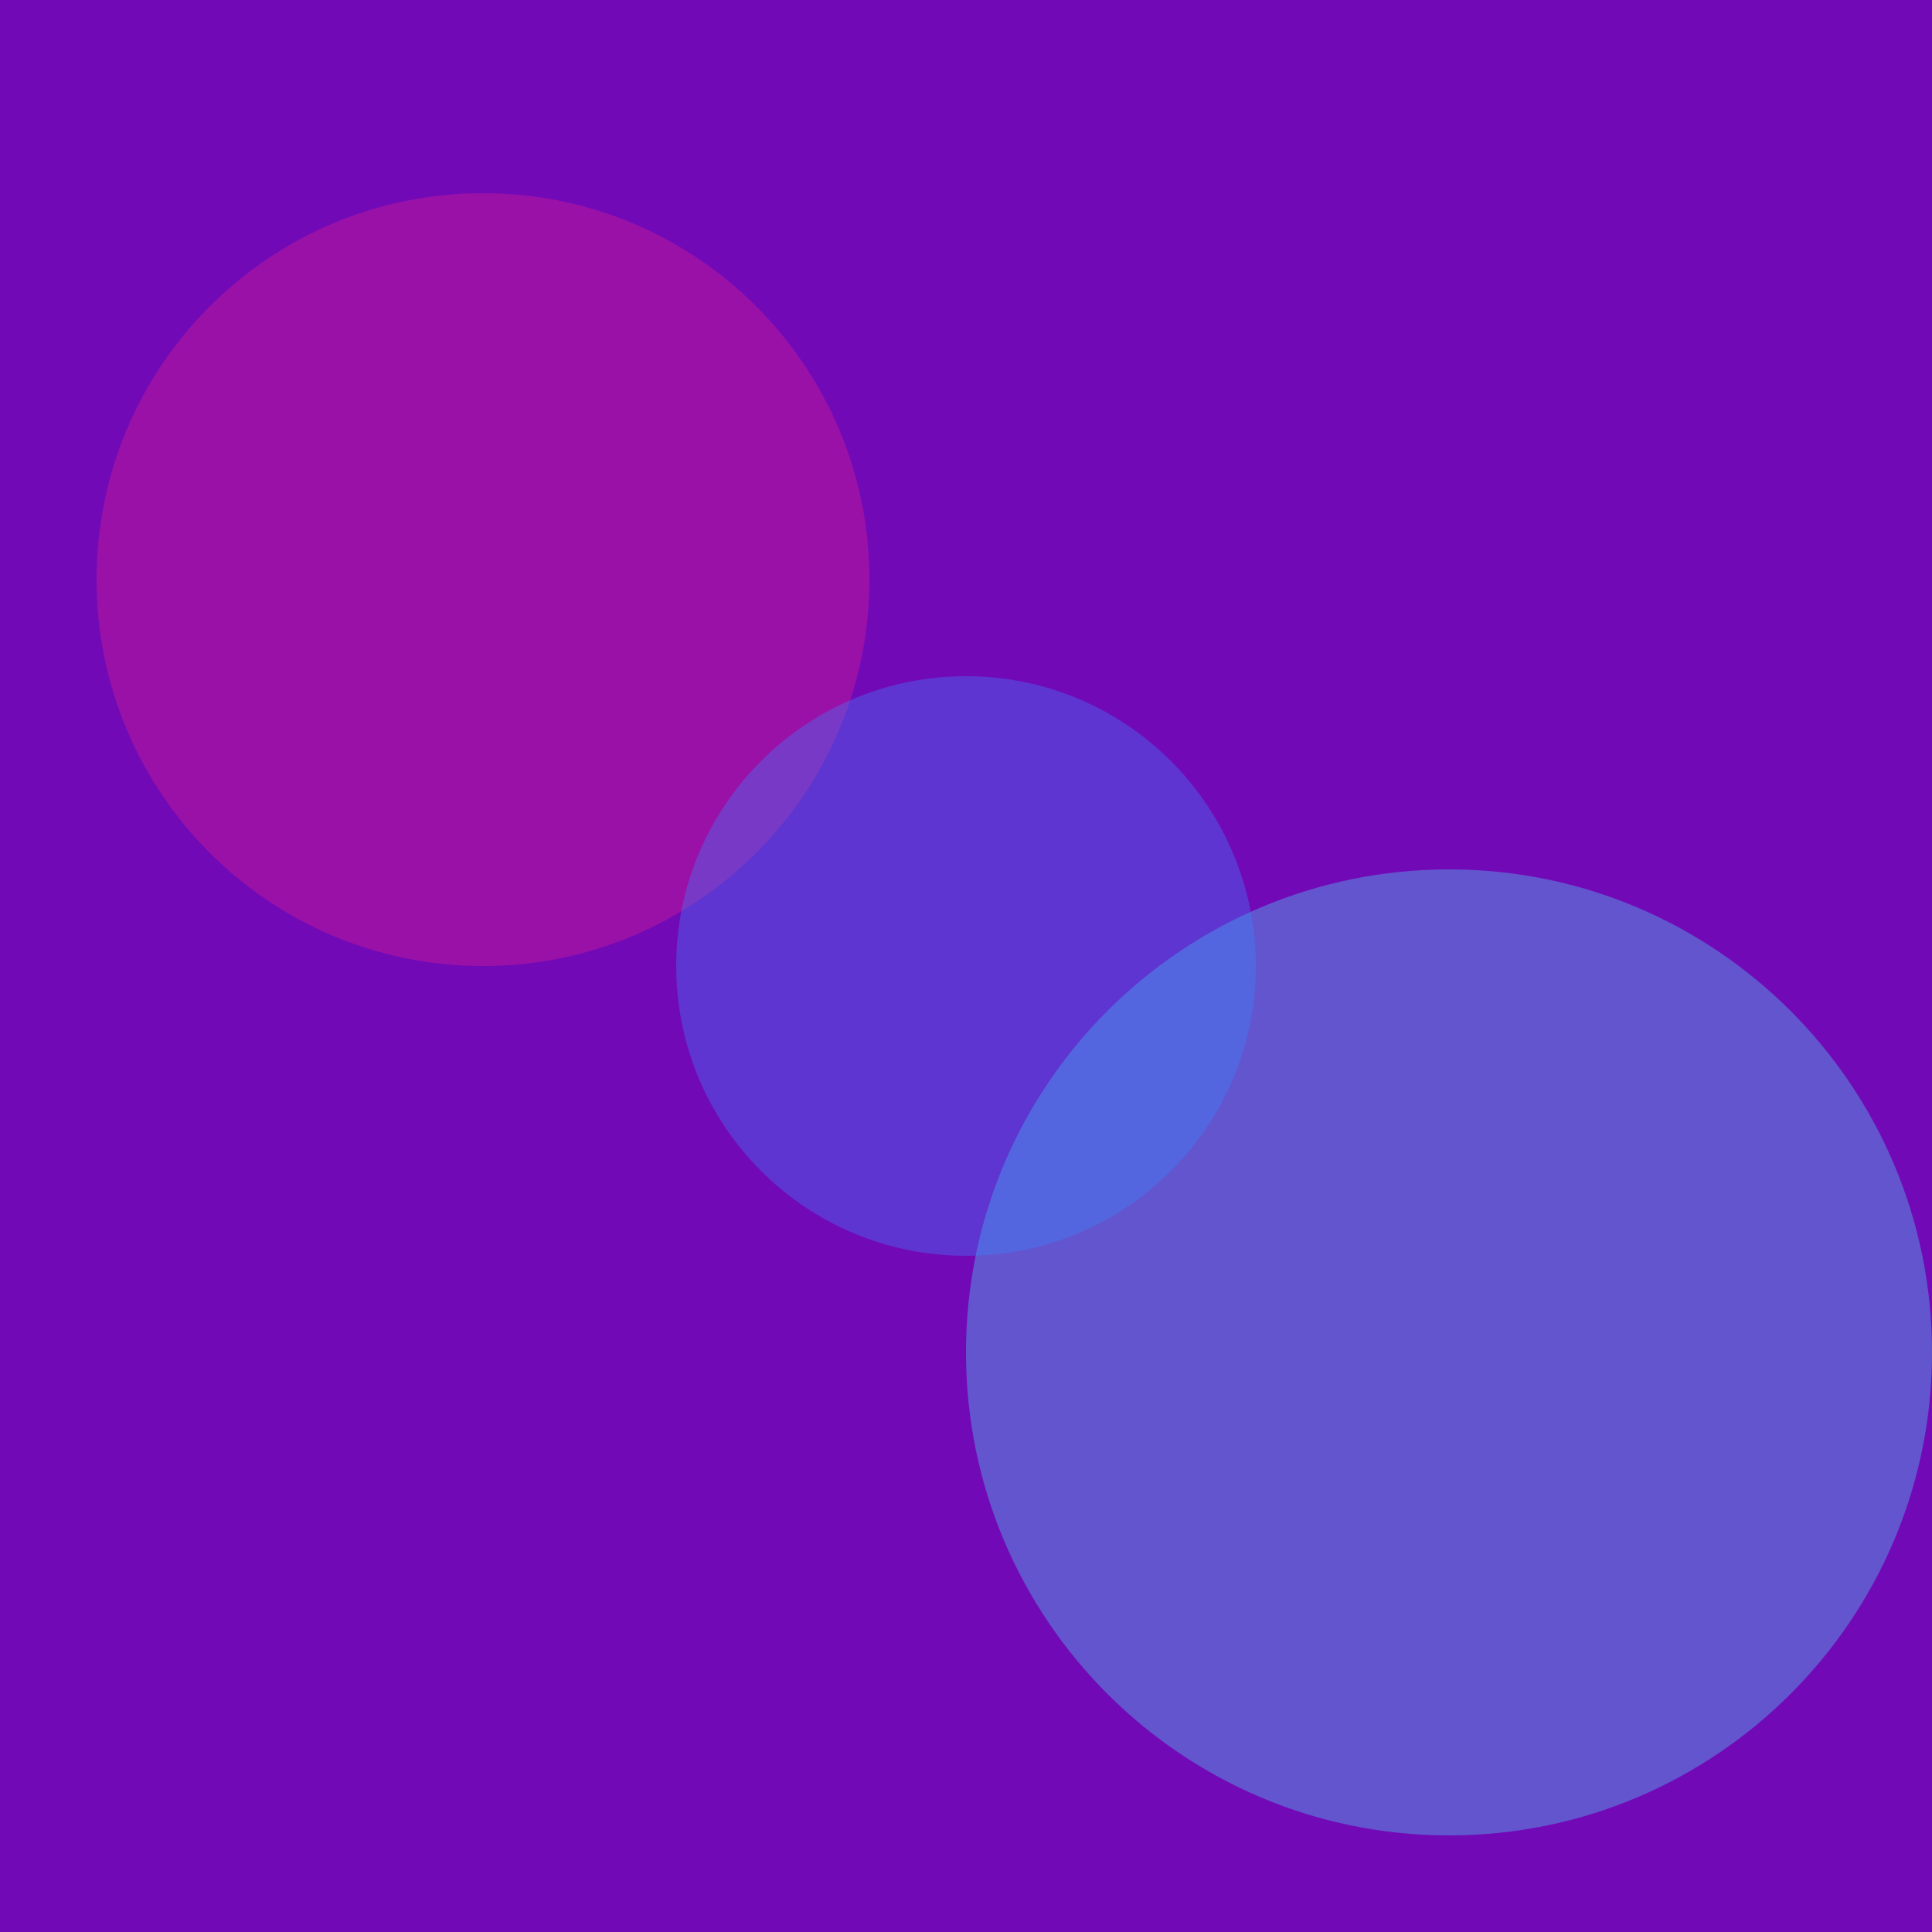
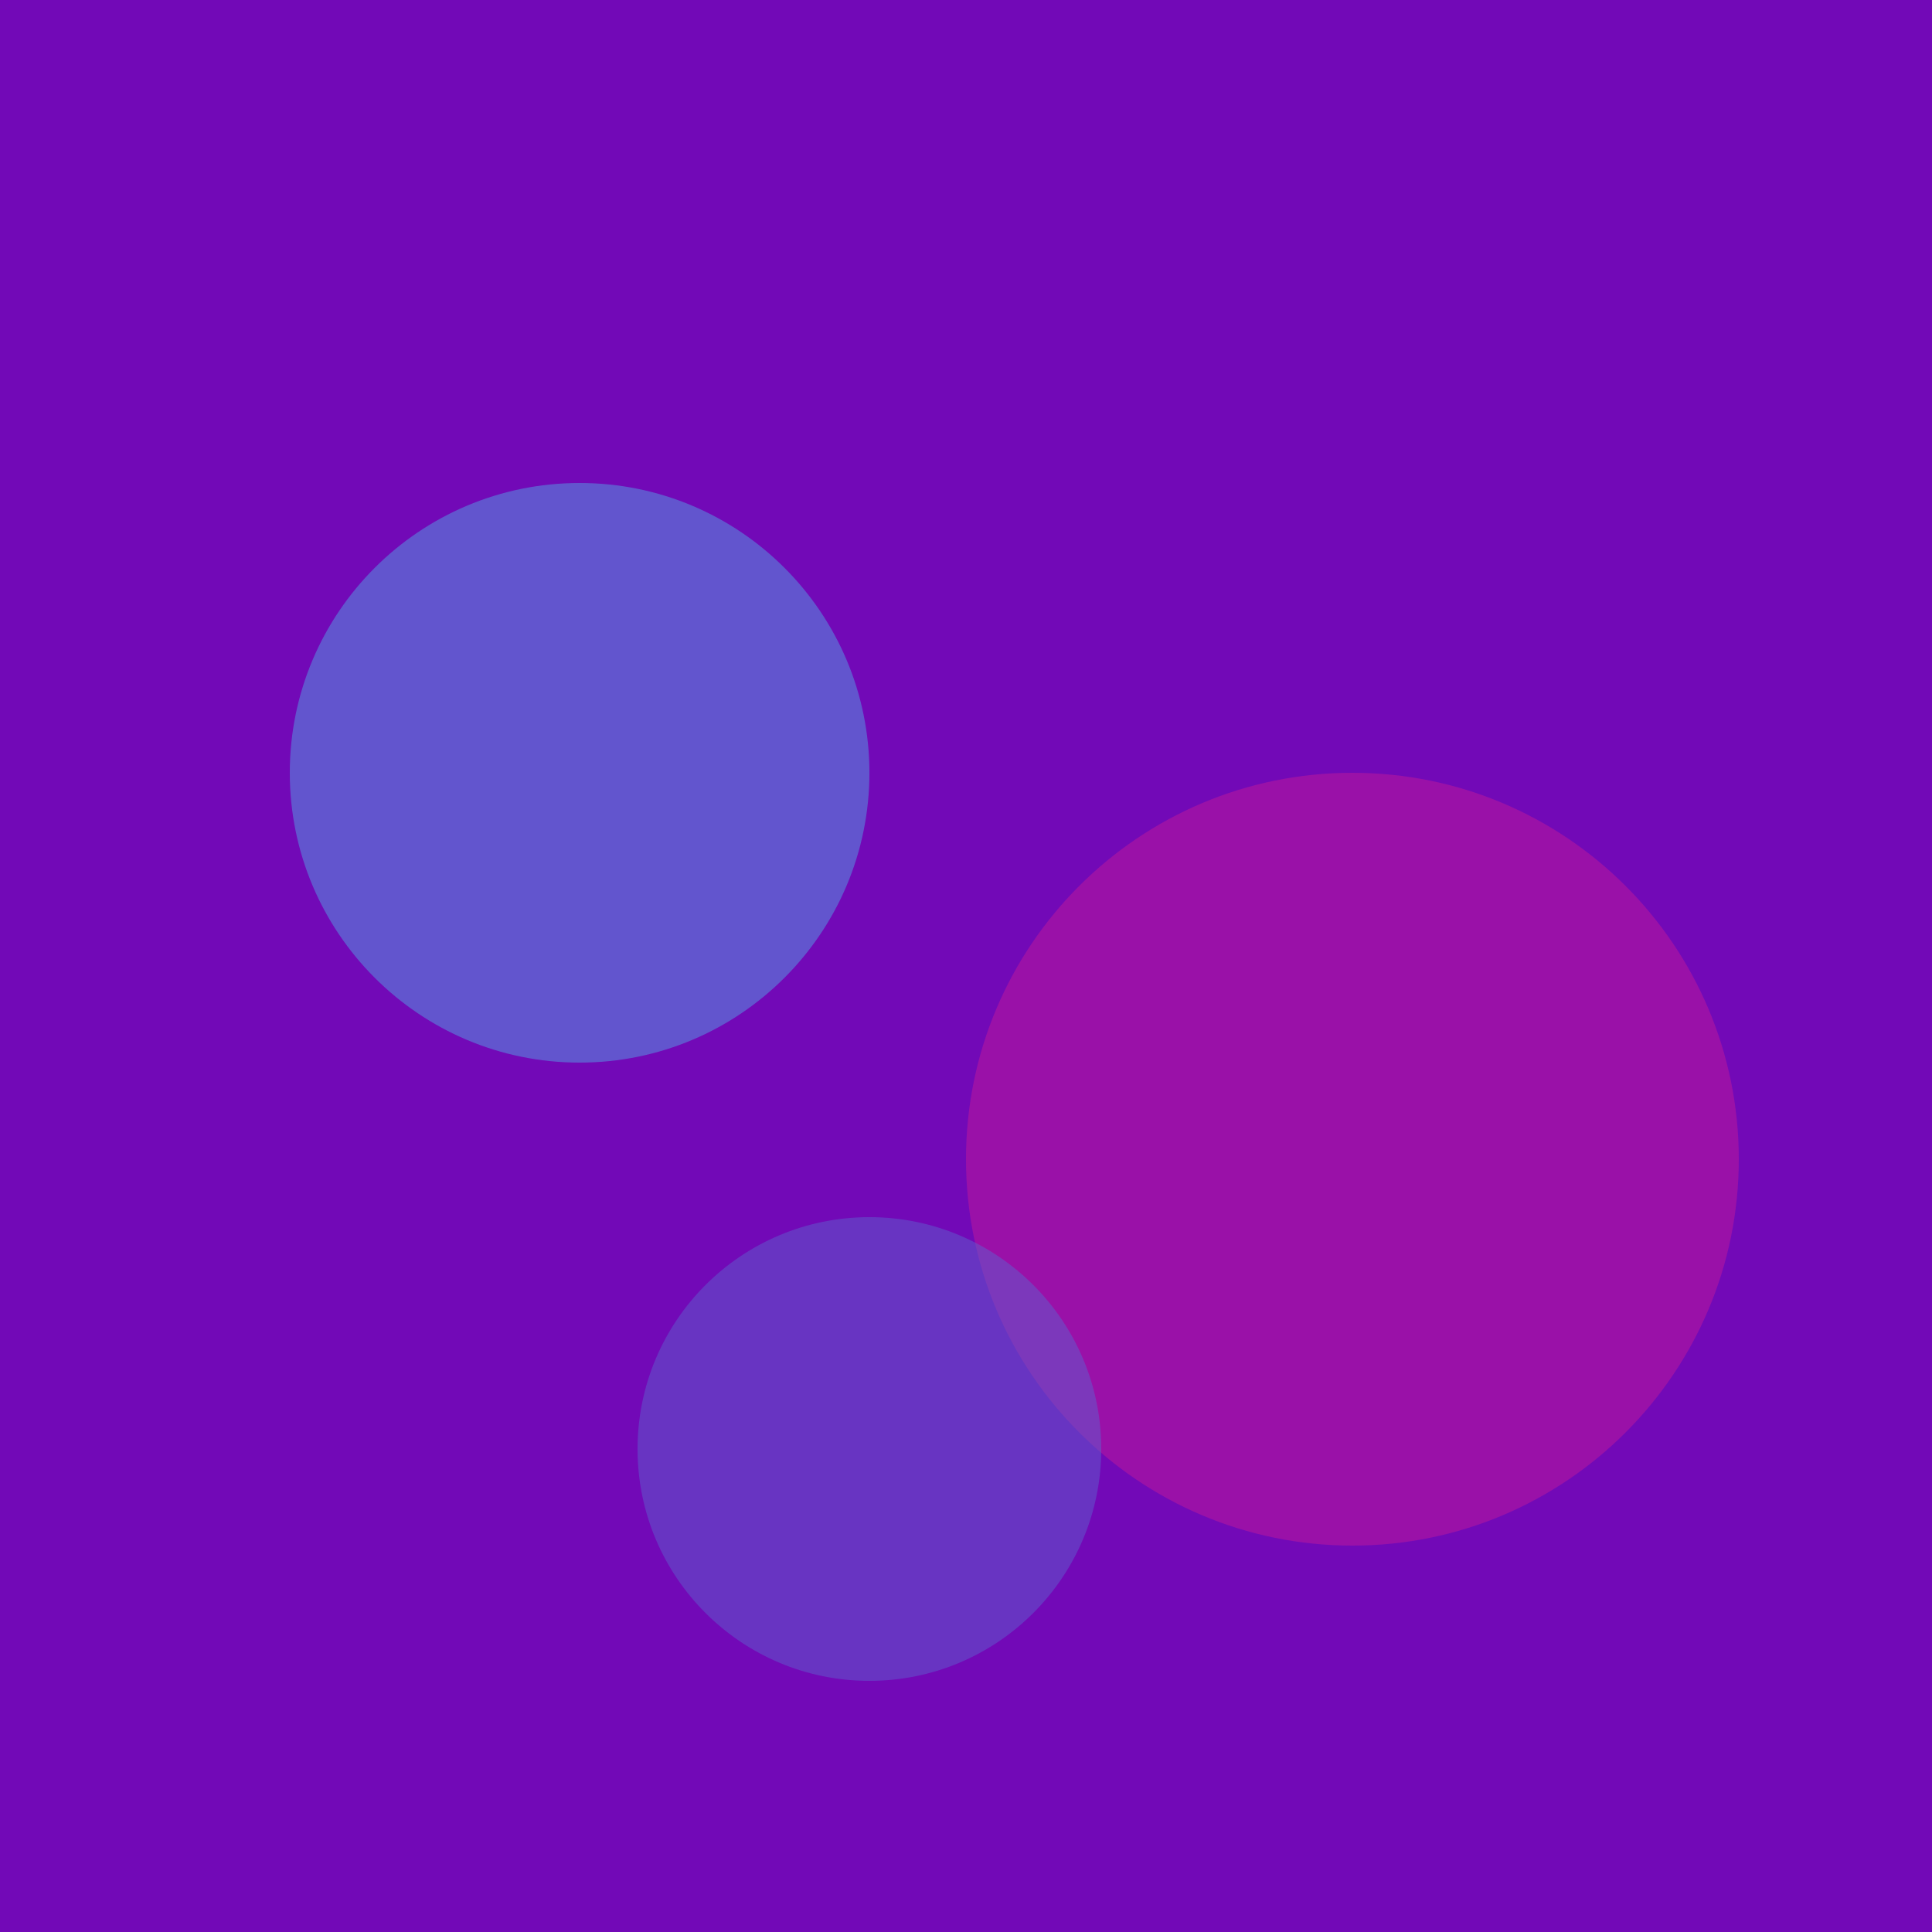
<svg xmlns="http://www.w3.org/2000/svg" width="100" height="100" viewBox="0 0 100 100">
  <rect width="100" height="100" fill="#7209b7" />
-   <circle cx="25" cy="30" r="20" fill="#f72585" opacity="0.3" />
-   <circle cx="75" cy="70" r="25" fill="#4cc9f0" opacity="0.4" />
-   <circle cx="50" cy="50" r="15" fill="#3a86ff" opacity="0.35" />
+   <circle cx="30" cy="40" r="15" fill="#4cc9f0" opacity="0.4" />
+   <circle cx="70" cy="60" r="20" fill="#f72585" opacity="0.3" />
+   <circle cx="45" cy="75" r="12" fill="#5e60ce" opacity="0.5" />
</svg>
